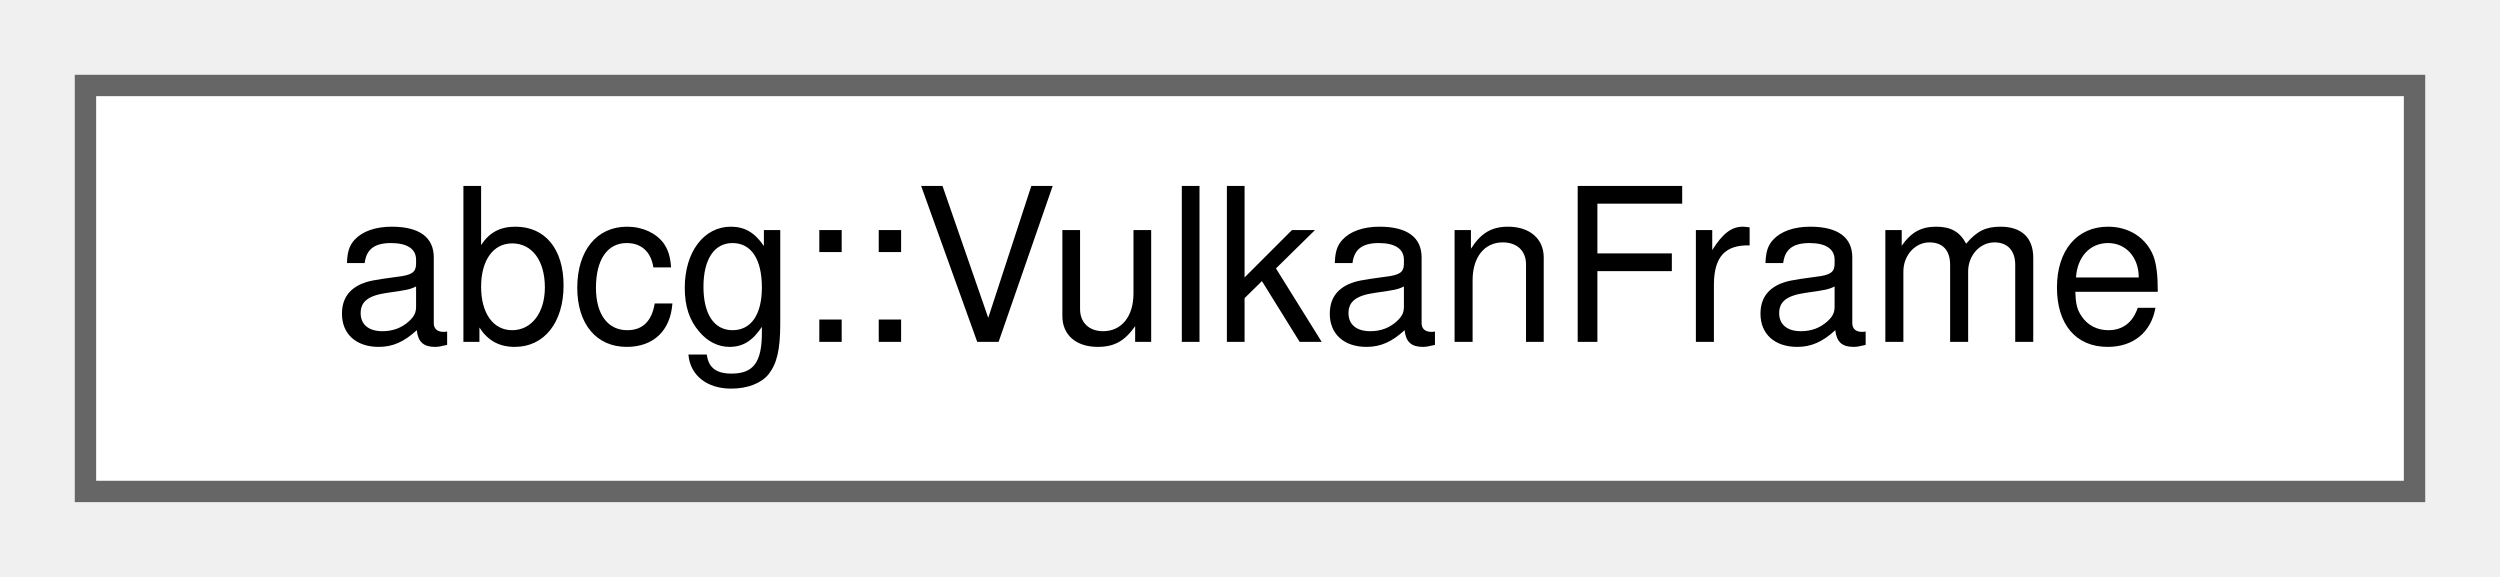
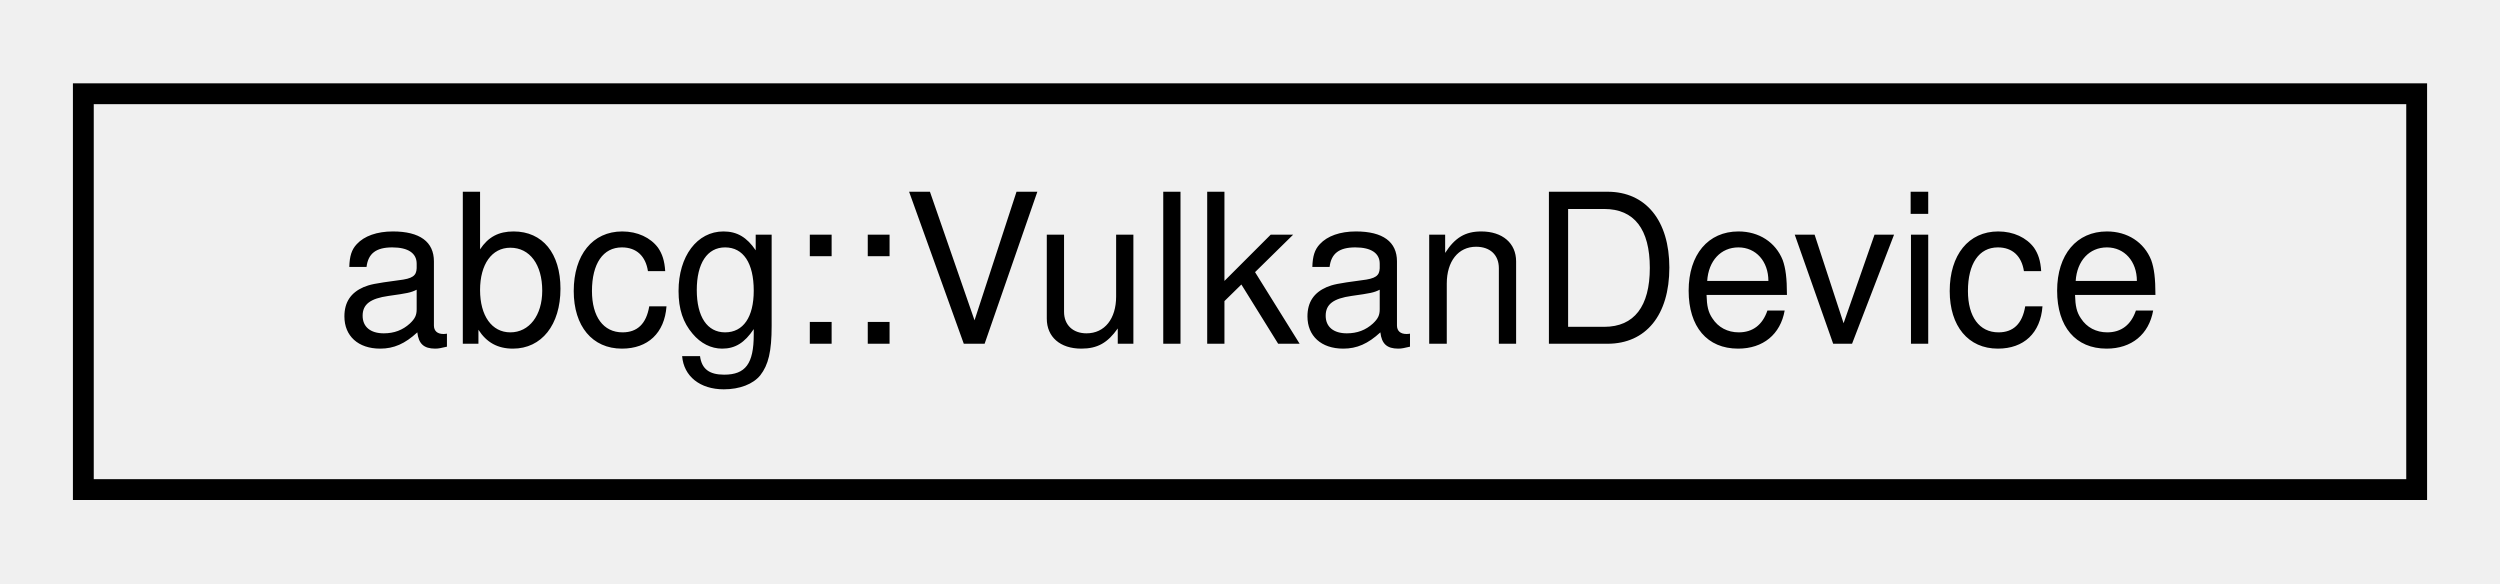
- <svg xmlns="http://www.w3.org/2000/svg" xmlns:xlink="http://www.w3.org/1999/xlink" width="117pt" height="27pt" viewBox="0.00 0.00 117.00 27.00">
-   <g id="graph0" class="graph" transform="scale(1 1) rotate(0) translate(4 23)">
-     <g id="Node000000" class="node">
-       <g id="a_Node000000">
-         <a xlink:href="structabcg_1_1VulkanFrame.html" target="_top" xlink:title="Data needed by a rendering frame.">
-           <polygon fill="white" stroke="#666666" points="109,-19 0,-19 0,0 109,0 109,-19" />
-           <text text-anchor="middle" x="54.5" y="-7" font-family="Helvetica,sans-Serif" font-size="10.00">abcg::VulkanFrame</text>
+ <svg xmlns="http://www.w3.org/2000/svg" xmlns:xlink="http://www.w3.org/1999/xlink" width="120pt" height="28pt" viewBox="0.00 0.00 120.00 28.00">
+   <g id="graph0" class="graph" transform="scale(1 1) rotate(0) translate(4 24)">
+     <g id="node1" class="node">
+       <g id="a_node1">
+         <a xlink:href="classabcg_1_1VulkanDevice.html" target="_top" xlink:title="A class for representing a Vulkan logical device and related resources.">
+           <polygon fill="none" stroke="black" points="0,-0.5 0,-19.5 112,-19.5 112,-0.5 0,-0.5" />
+           <text text-anchor="middle" x="56" y="-7.5" font-family="Helvetica,sans-Serif" font-size="10.00">abcg::VulkanDevice</text>
        </a>
      </g>
    </g>
  </g>
</svg>
